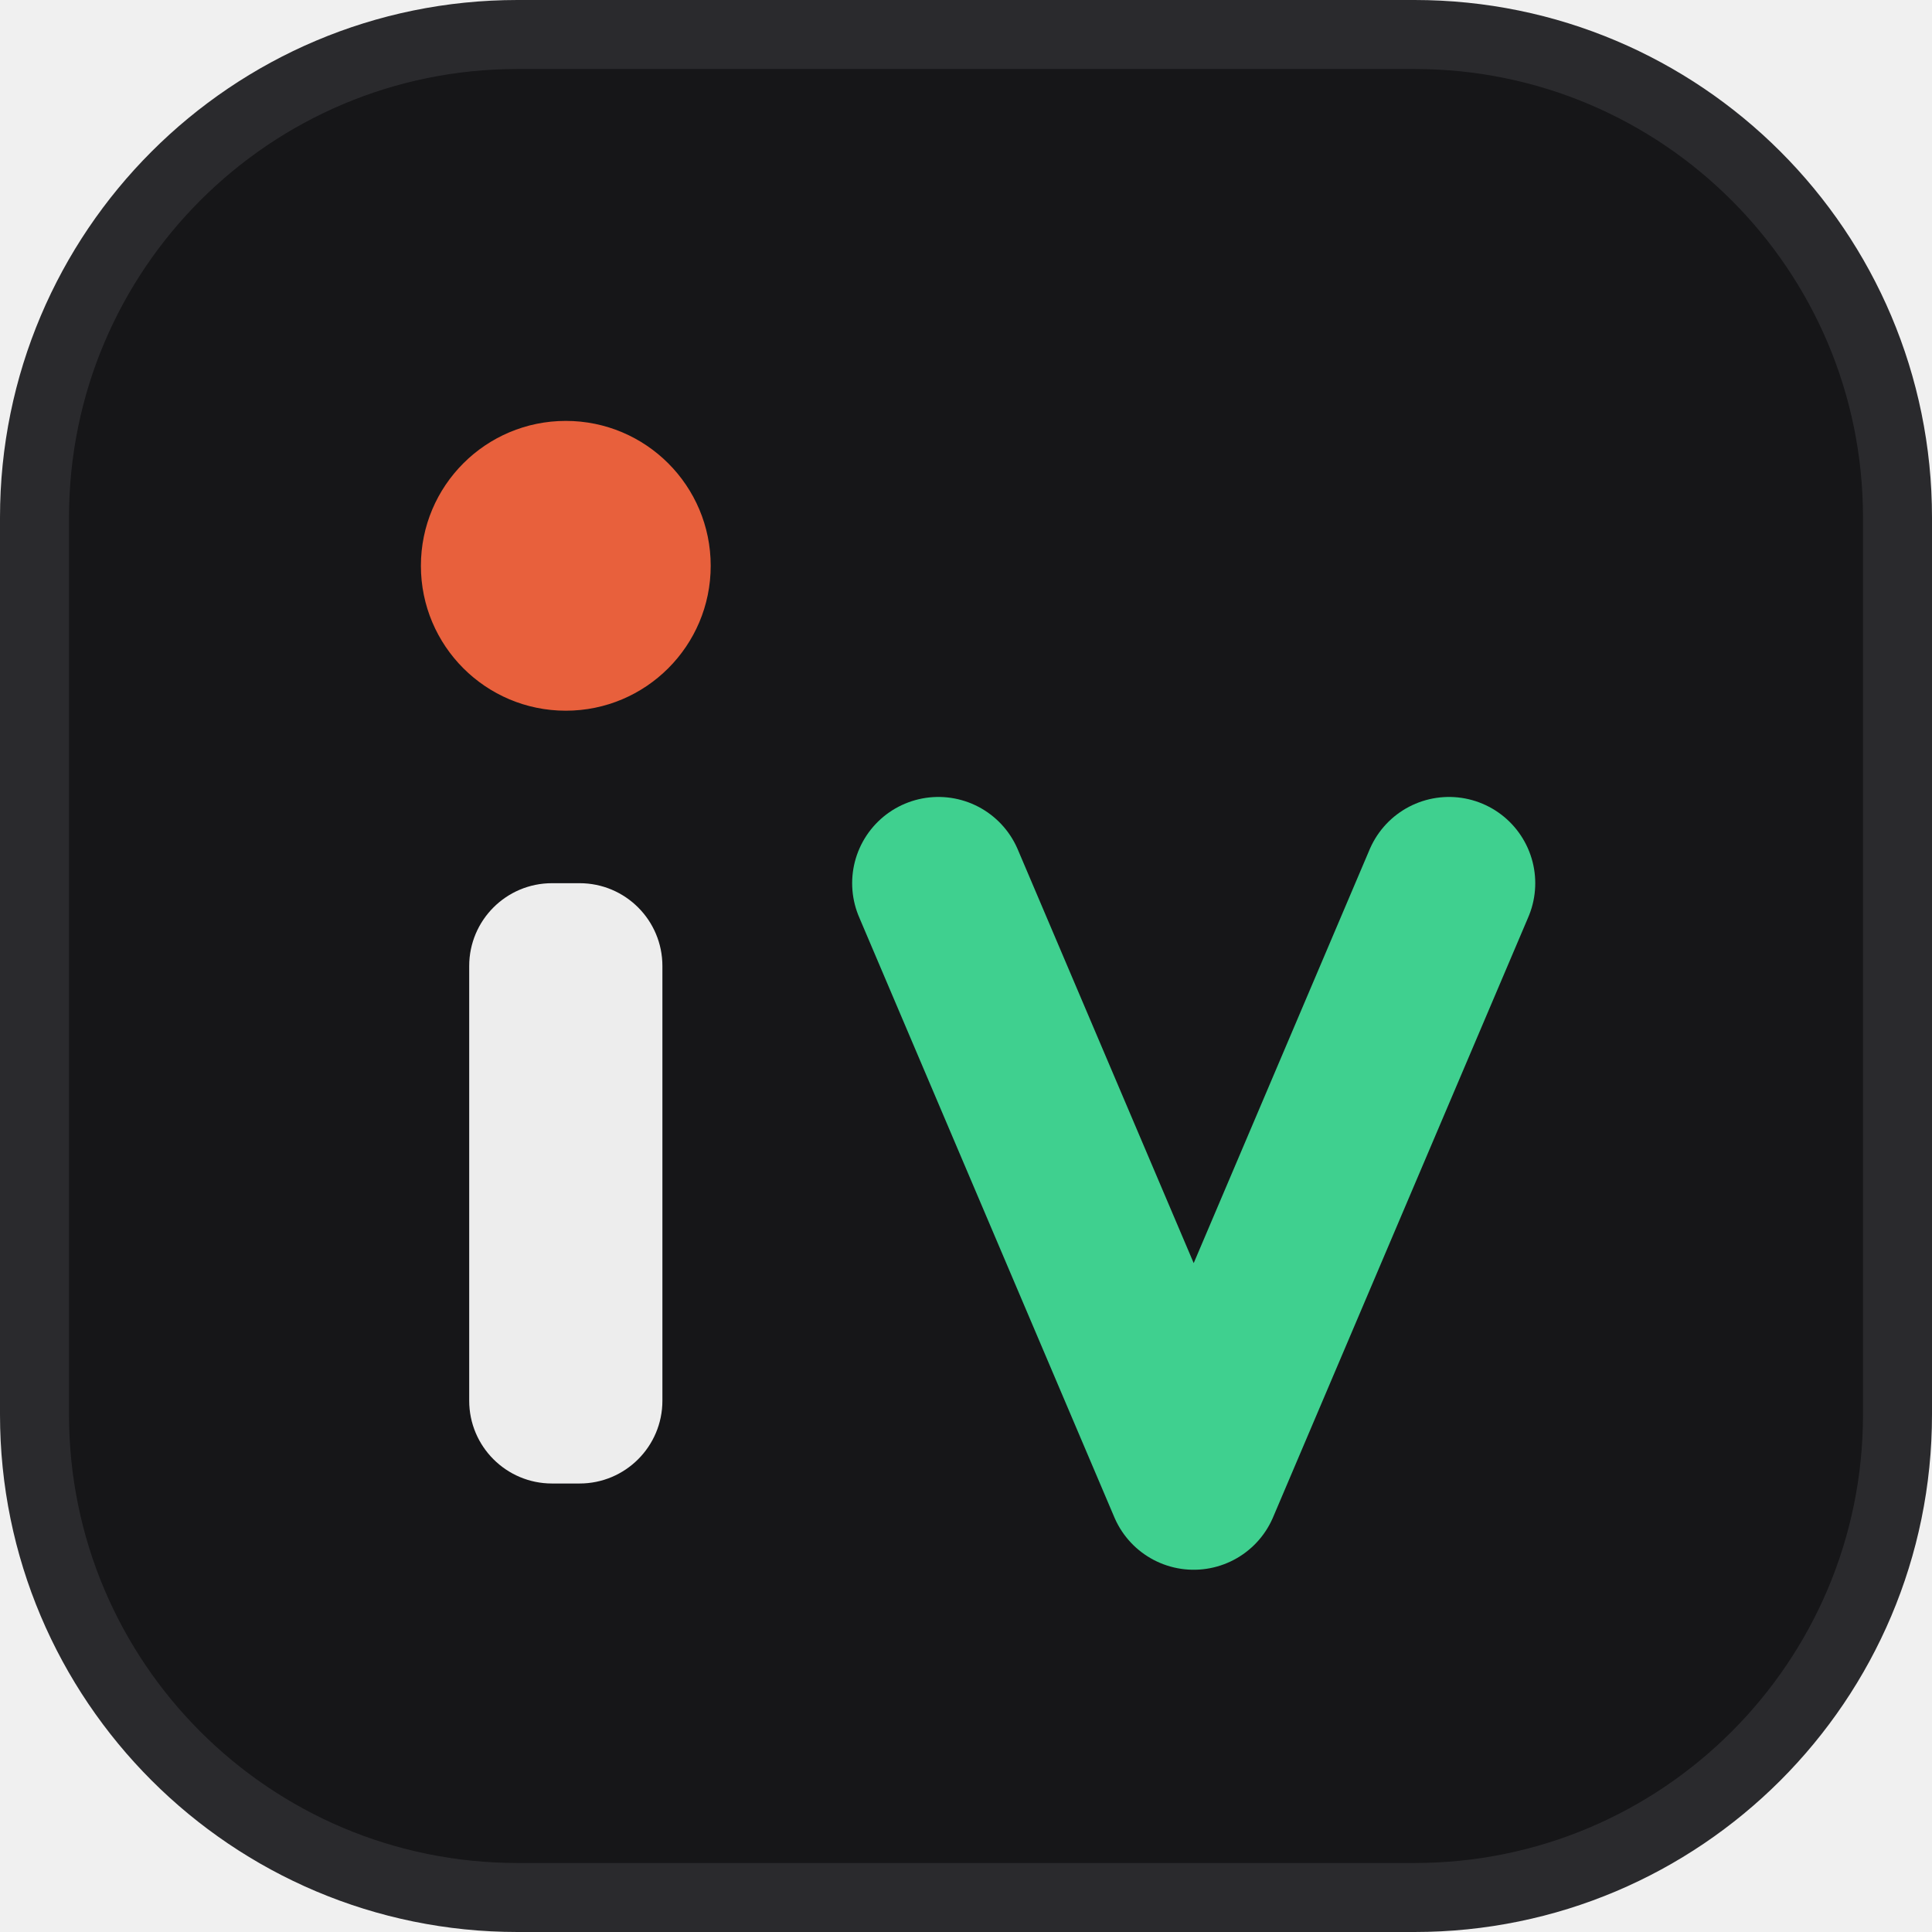
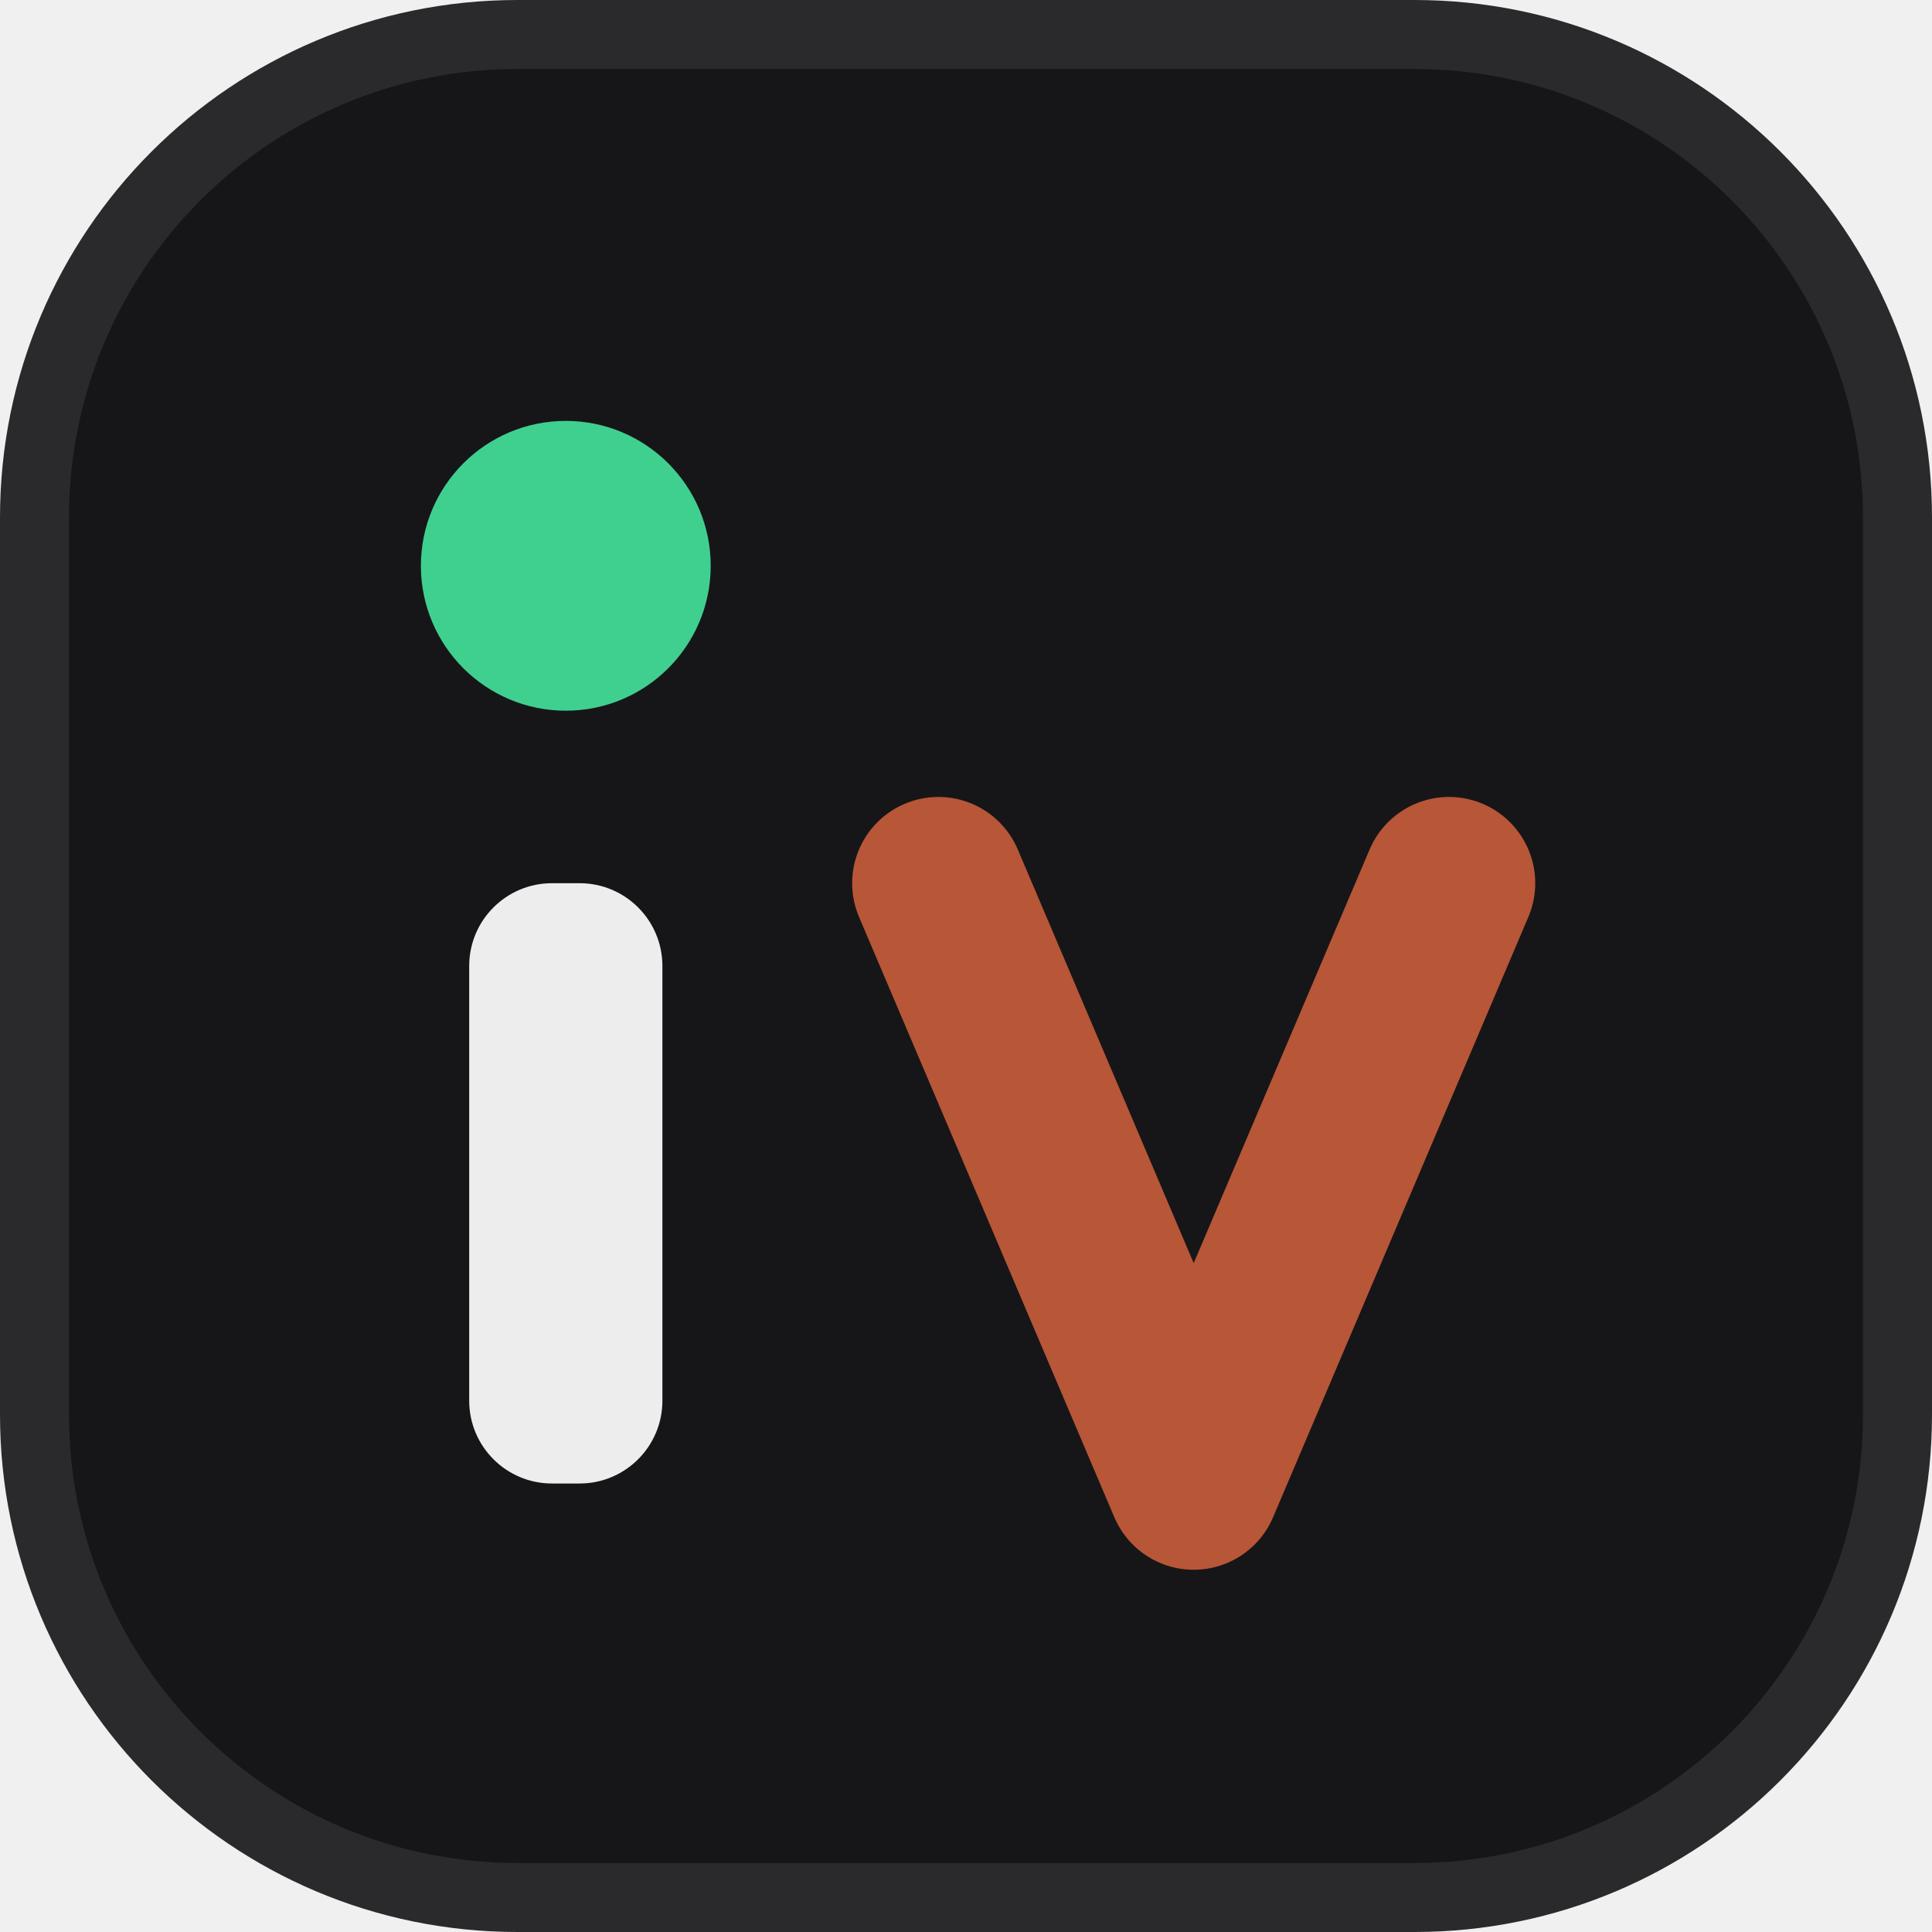
<svg xmlns="http://www.w3.org/2000/svg" width="28" height="28" viewBox="0 0 28 28" fill="none">
  <style>
    rect.border-rect { stroke: #2A2A2D; fill: #161618; }
-     circle.accent-dot { fill: #E8603C; }
+     circle.green-dot { fill: #3FD08F; }
    rect.text-bar { fill: #EDEDED; }
-     path.v-stroke { stroke: #3FD08F; stroke-width: 2.5; stroke-linecap: round; stroke-linejoin: round; }
+     path.v-stroke { stroke: #B85638; stroke-width: 2.5; stroke-linecap: round; stroke-linejoin: round; }
    @media (prefers-color-scheme: light) {
      rect.border-rect { stroke: #E2DFD7; fill: #FFFFFF; }
-       circle.accent-dot { fill: #C4421F; }
+       circle.green-dot { fill: #0F7A55; }
      rect.text-bar { fill: #18181A; }
-       path.v-stroke { stroke: #0F7A55; }
+       path.v-stroke { stroke: #C4421F; }
    }
  </style>
  <rect class="border-rect" x="0.5" y="0.5" width="27" height="27" rx="7" stroke="#2A2A2D" fill="#161618" />
-   <circle class="accent-dot" cx="8.2" cy="8.2" r="2.1" fill="#E8603C" />
+   <circle class="green-dot" cx="8.2" cy="8.2" r="2.1" fill="#3FD08F" />
  <rect class="text-bar" x="6.8" y="12.8" width="2.8" height="8.7" rx="1.2" fill="#EDEDED" />
-   <path class="v-stroke" d="M13.6 12.8 L17.3 21.5 L21.0 12.8" stroke="#3FD08F" stroke-width="2.5" stroke-linecap="round" stroke-linejoin="round" />
+   <path class="v-stroke" d="M13.6 12.8 L17.3 21.5 L21.0 12.8" stroke="#B85638" stroke-width="2.5" stroke-linecap="round" stroke-linejoin="round" />
</svg>
